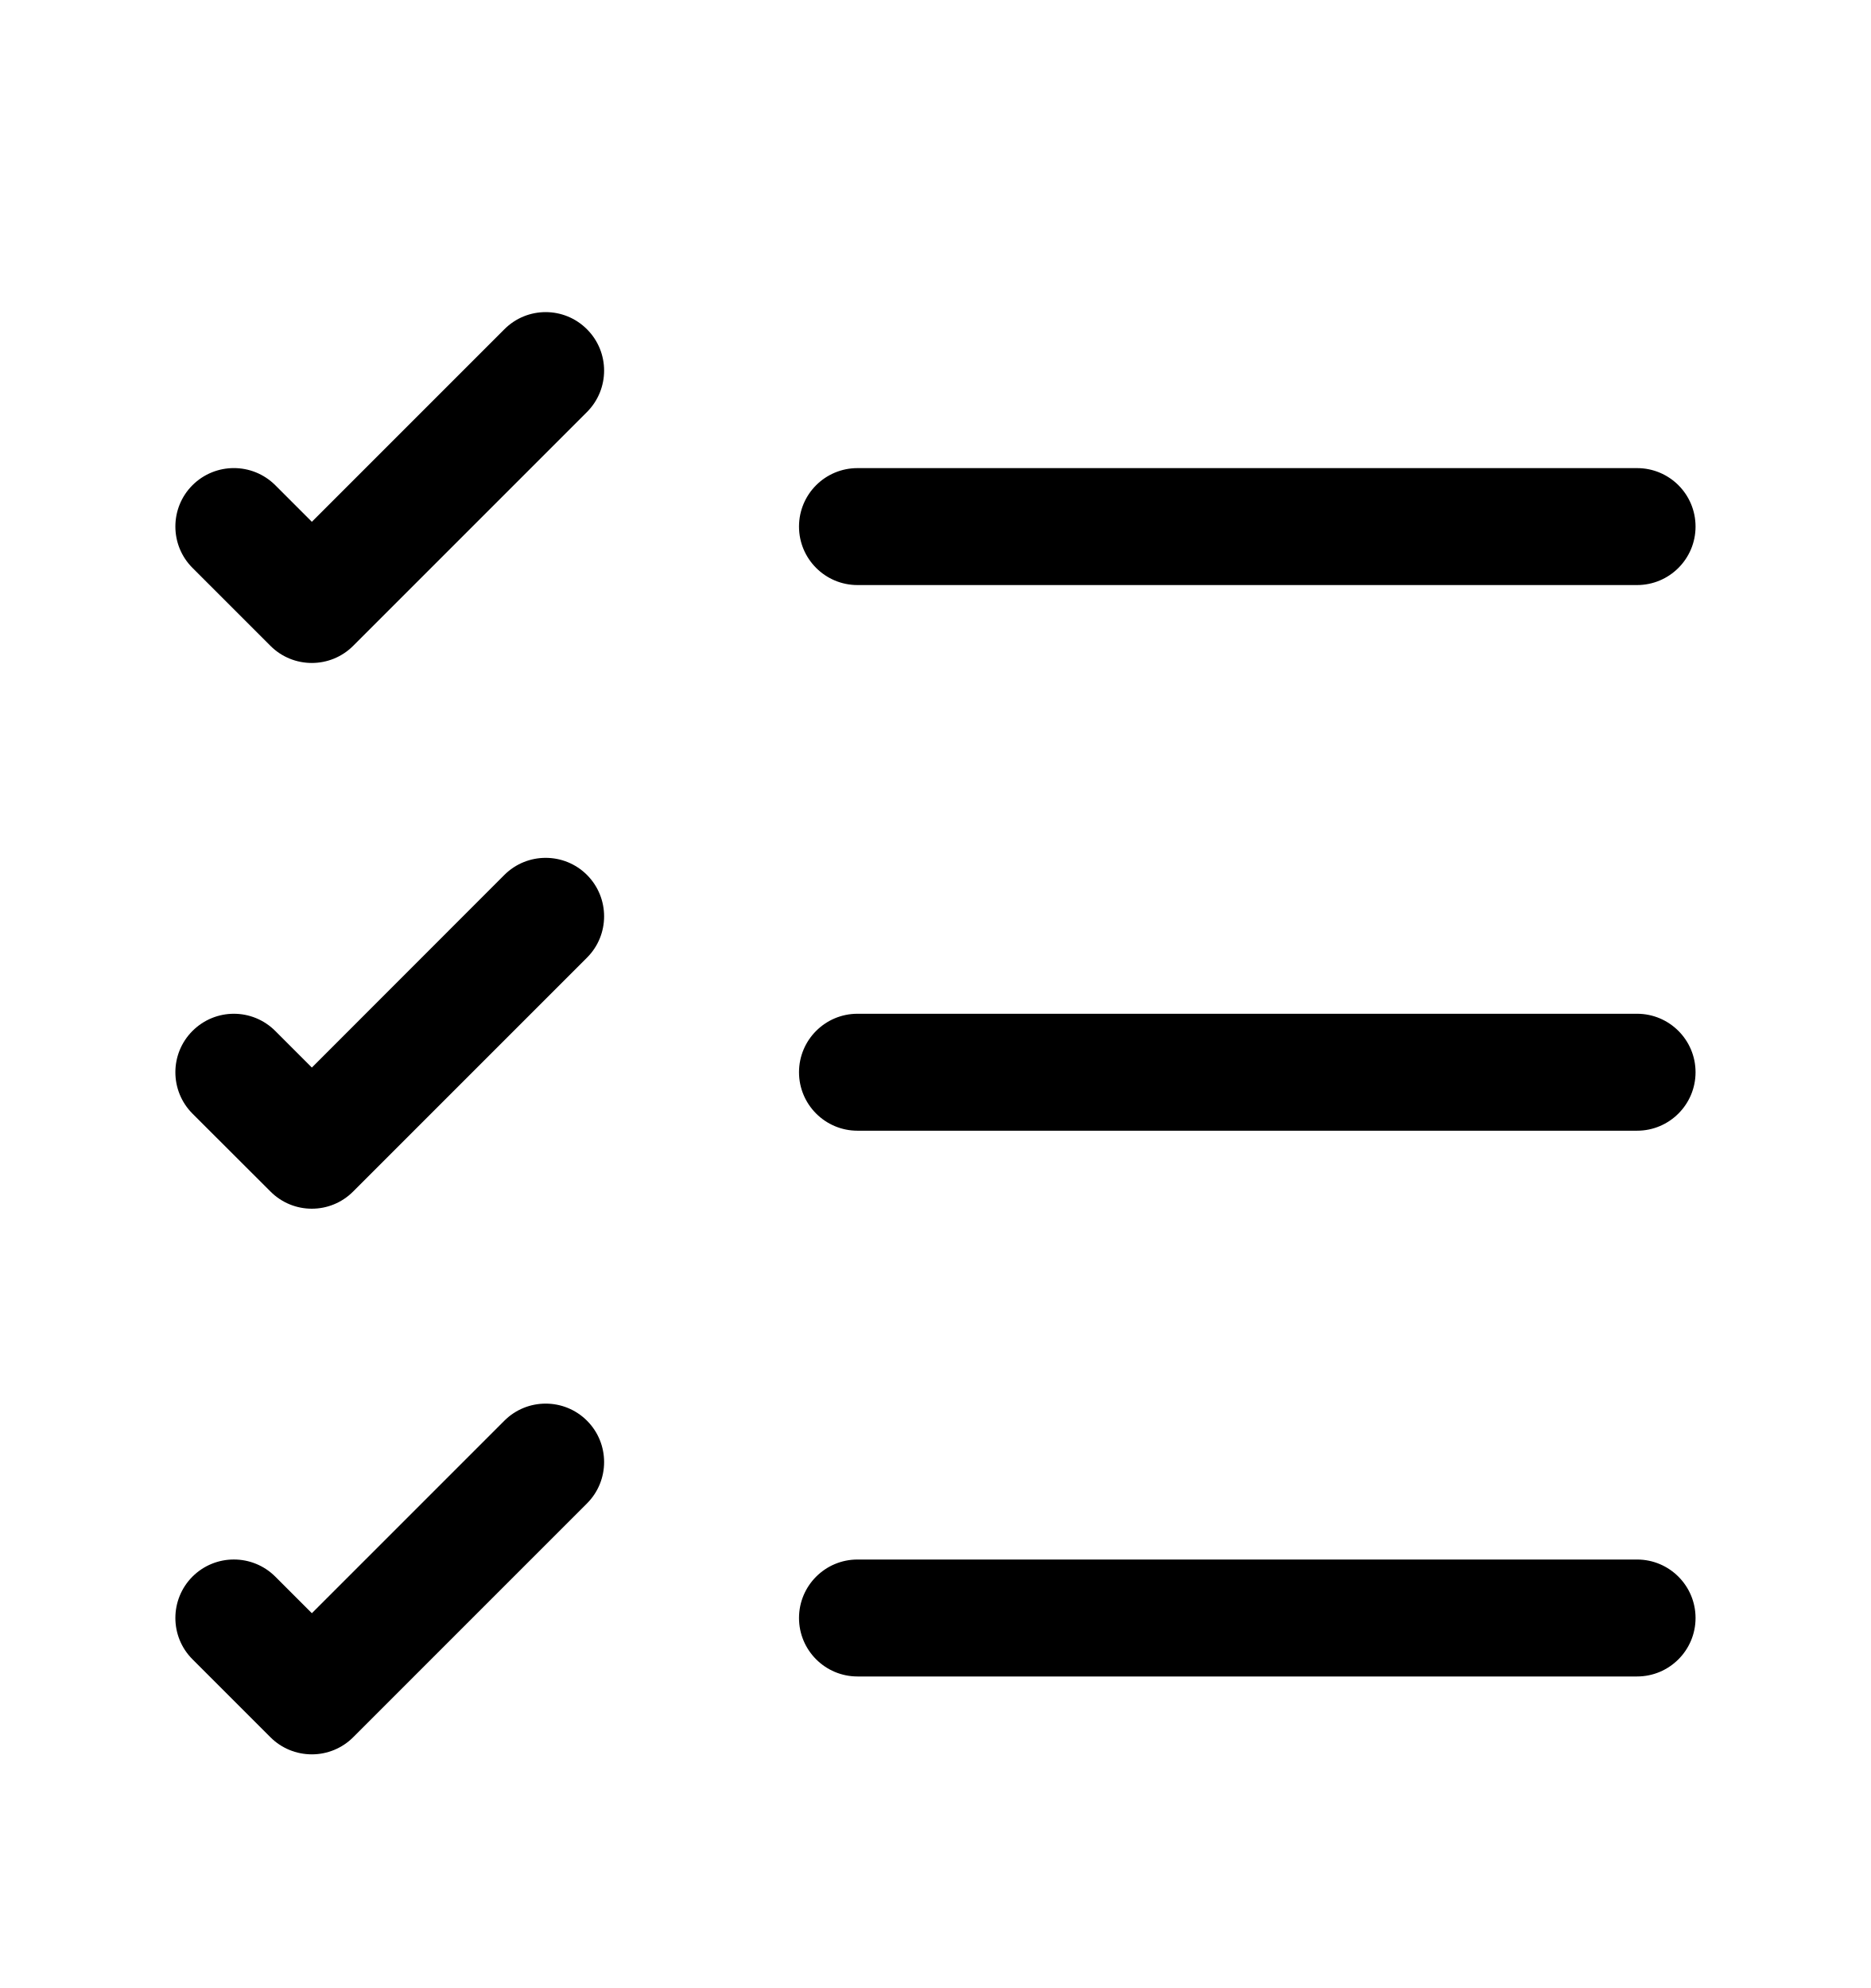
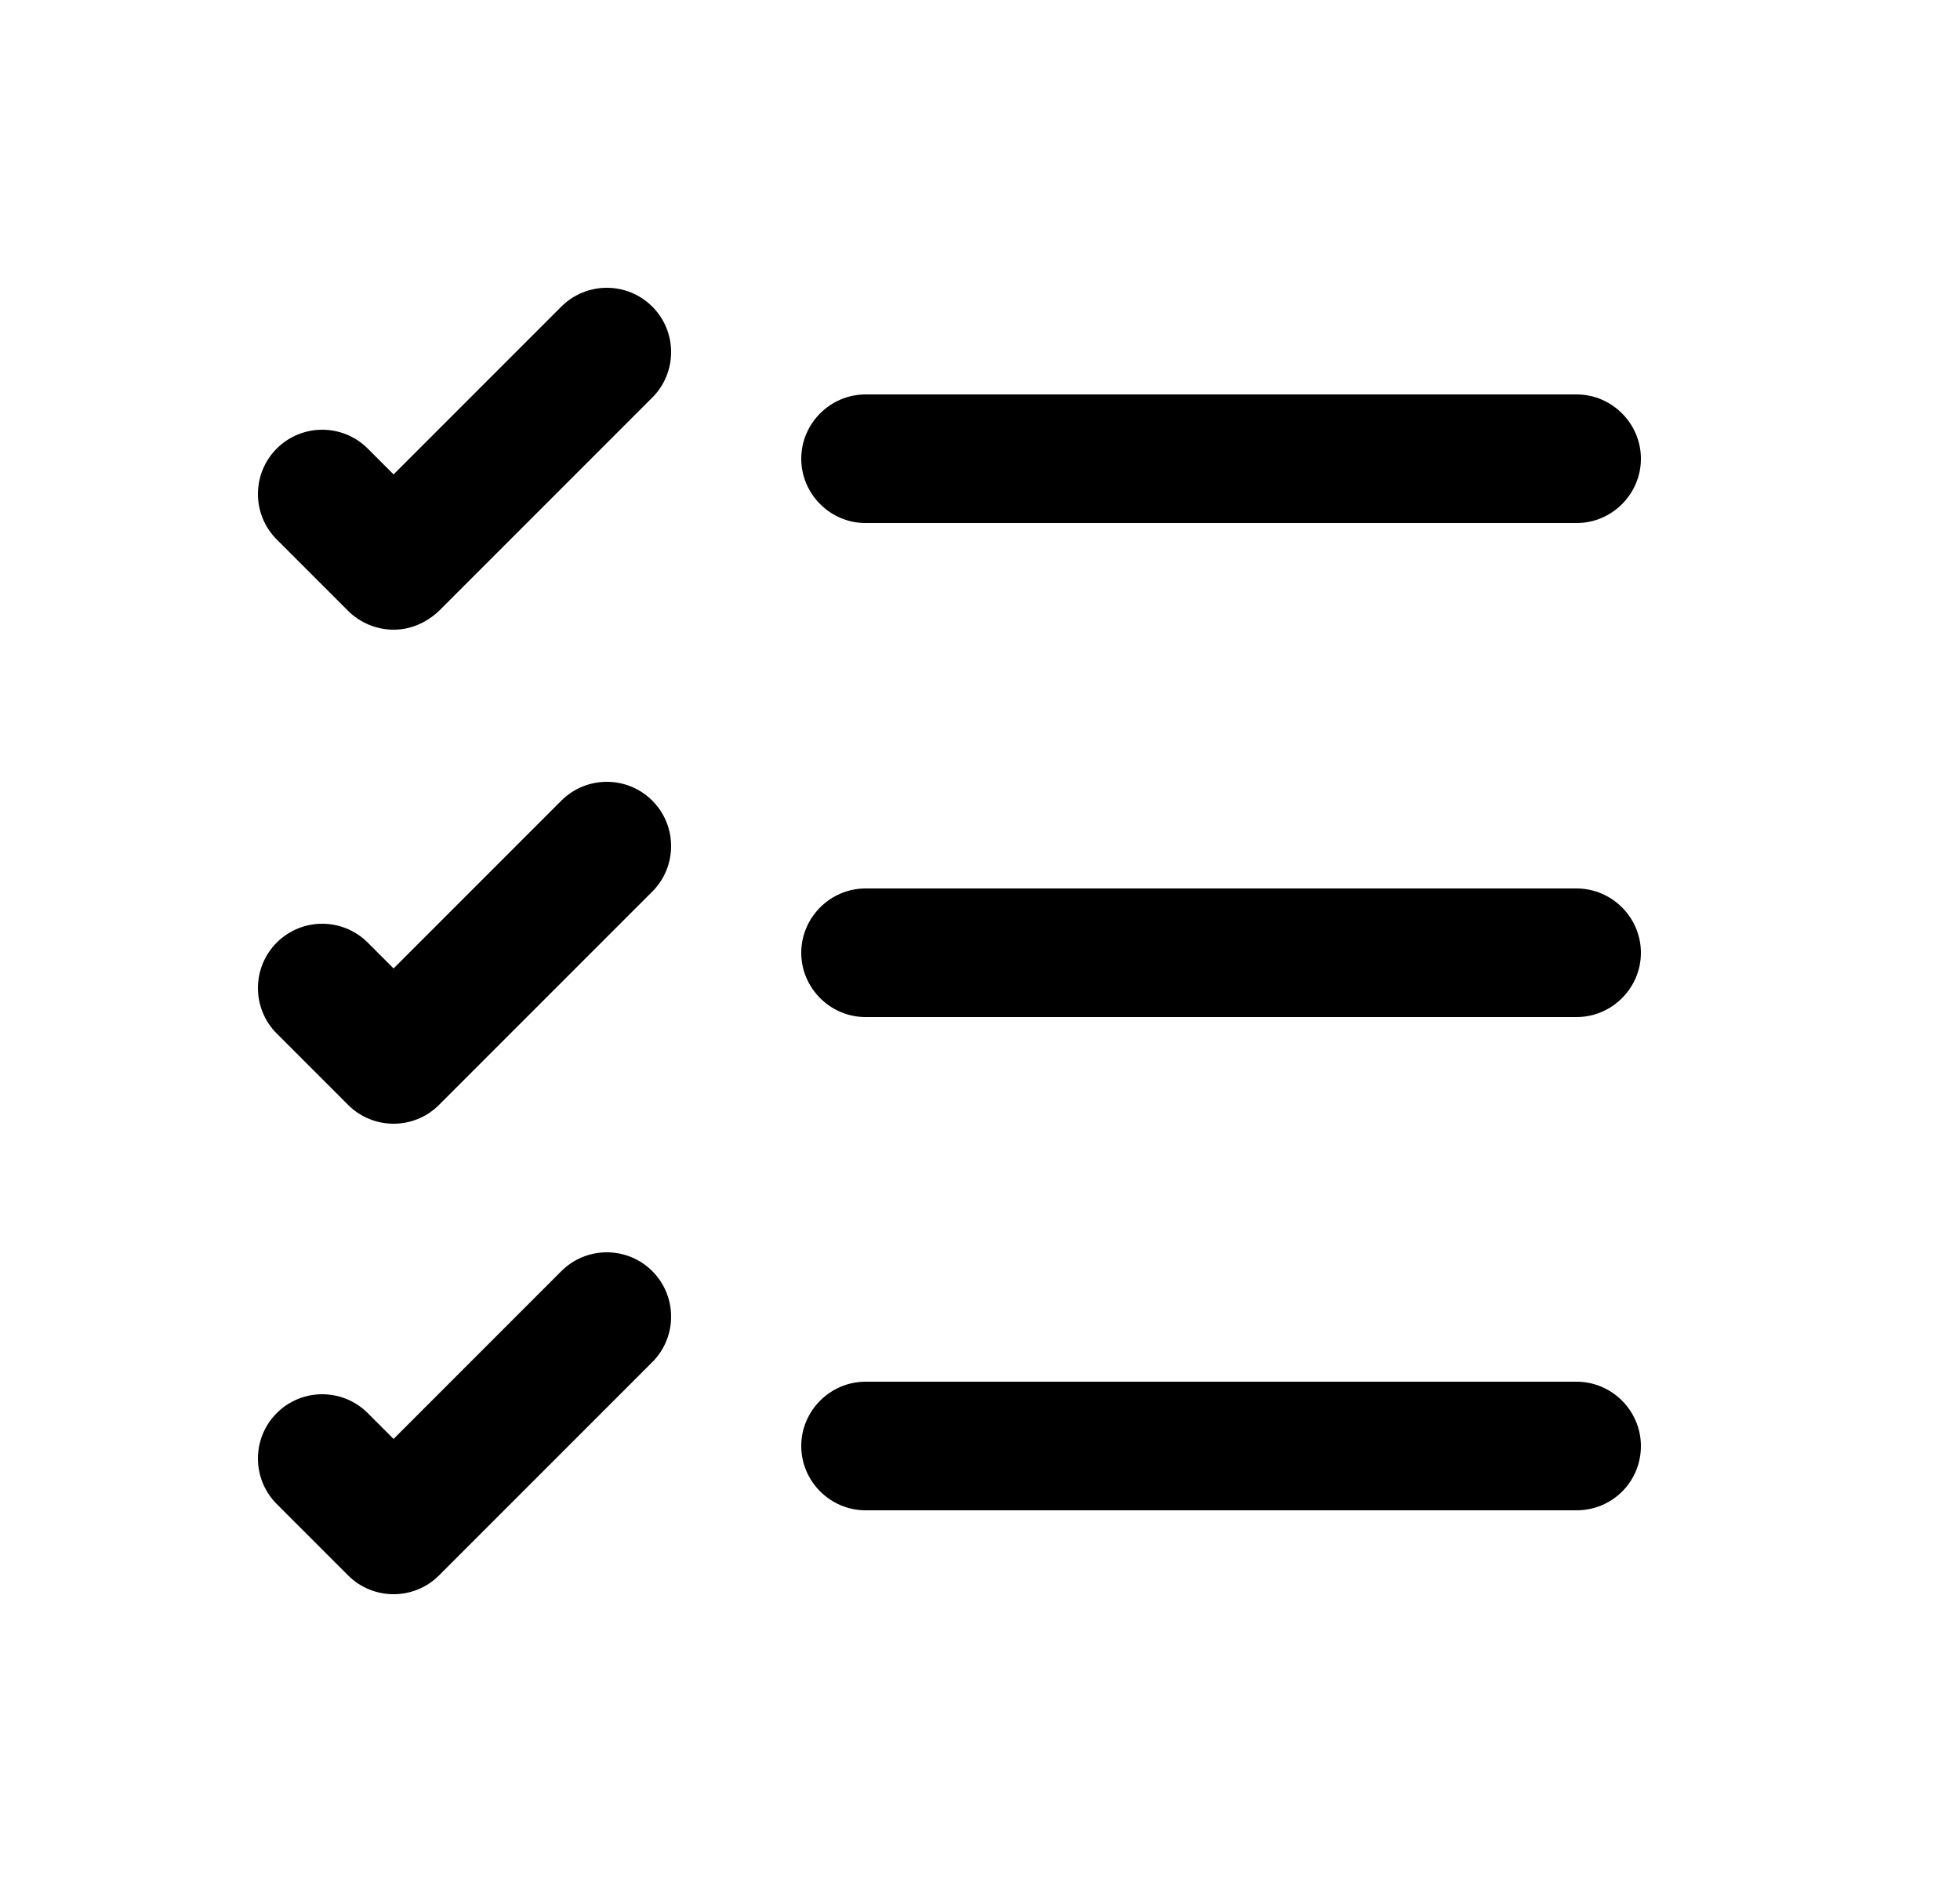
- <svg xmlns="http://www.w3.org/2000/svg" width="16" height="17" viewBox="0 0 16 17">
-   <path fill-rule="evenodd" clip-rule="evenodd" d="M5.02 2.816C5.215 3.011 5.215 3.327 5.02 3.523L3.02 5.523C2.825 5.718 2.508 5.718 2.313 5.523L1.646 4.856C1.451 4.661 1.451 4.344 1.646 4.149C1.842 3.954 2.158 3.954 2.354 4.149L2.667 4.462L4.313 2.816C4.508 2.62 4.825 2.62 5.02 2.816ZM6.833 4.503C6.833 4.226 7.057 4.003 7.333 4.003H14C14.276 4.003 14.5 4.226 14.5 4.503C14.5 4.779 14.276 5.003 14 5.003H7.333C7.057 5.003 6.833 4.779 6.833 4.503ZM5.02 7.482C5.215 7.678 5.215 7.994 5.02 8.189L3.02 10.189C2.825 10.385 2.508 10.385 2.313 10.189L1.646 9.523C1.451 9.327 1.451 9.011 1.646 8.816C1.842 8.62 2.158 8.62 2.354 8.816L2.667 9.129L4.313 7.482C4.508 7.287 4.825 7.287 5.02 7.482ZM6.833 9.169C6.833 8.893 7.057 8.669 7.333 8.669H14C14.276 8.669 14.5 8.893 14.5 9.169C14.5 9.445 14.276 9.669 14 9.669H7.333C7.057 9.669 6.833 9.445 6.833 9.169ZM5.02 12.149C5.215 12.344 5.215 12.661 5.02 12.856L3.02 14.856C2.926 14.95 2.799 15.002 2.667 15.002C2.534 15.002 2.407 14.95 2.313 14.856L1.646 14.189C1.451 13.994 1.451 13.678 1.646 13.482C1.842 13.287 2.158 13.287 2.354 13.482L2.667 13.795L4.313 12.149C4.508 11.954 4.825 11.954 5.02 12.149ZM6.833 13.836C6.833 13.56 7.057 13.336 7.333 13.336H14C14.276 13.336 14.5 13.56 14.5 13.836C14.5 14.112 14.276 14.336 14 14.336H7.333C7.057 14.336 6.833 14.112 6.833 13.836Z" />
+ <svg xmlns="http://www.w3.org/2000/svg" width="25" height="24" viewBox="0 0 25 24">
+   <path d="M20.11 19.26H11.04C10.59 19.26 10.22 18.89 10.22 18.44C10.22 17.99 10.59 17.62 11.04 17.62H20.11C20.56 17.62 20.93 17.99 20.93 18.44C20.93 18.9 20.56 19.26 20.11 19.26Z" />
+   <path d="M20.11 12.97H11.04C10.59 12.97 10.22 12.6 10.22 12.15C10.22 11.7 10.59 11.33 11.04 11.33H20.11C20.56 11.33 20.93 11.7 20.93 12.15C20.93 12.6 20.56 12.97 20.11 12.97Z" />
+   <path d="M20.11 6.67H11.04C10.59 6.67 10.22 6.3 10.22 5.85C10.22 5.4 10.59 5.03 11.04 5.03H20.11C20.56 5.03 20.93 5.4 20.93 5.85C20.93 6.3 20.56 6.67 20.11 6.67Z" />
+   <path d="M5.02 8.03C4.8 8.03 4.59 7.94 4.44 7.79L3.53 6.88C3.21 6.56 3.21 6.04 3.53 5.72C3.85 5.4 4.37 5.4 4.69 5.72L5.02 6.05L7.16 3.91C7.48 3.59 8 3.59 8.32 3.91C8.64 4.23 8.64 4.75 8.32 5.07L5.6 7.79C5.44 7.94 5.24 8.03 5.02 8.03Z" />
+   <path d="M5.02 14.33C4.81 14.33 4.6 14.25 4.44 14.09L3.53 13.18C3.21 12.86 3.21 12.34 3.53 12.02C3.85 11.7 4.37 11.7 4.69 12.02L5.02 12.35L7.16 10.21C7.48 9.89 8 9.89 8.32 10.21C8.64 10.53 8.64 11.05 8.32 11.37L5.6 14.09C5.44 14.25 5.23 14.33 5.02 14.33Z" />
+   <path d="M5.02 20.33C4.81 20.33 4.6 20.25 4.44 20.09L3.53 19.18C3.21 18.86 3.21 18.34 3.53 18.02C3.85 17.7 4.37 17.7 4.69 18.02L5.02 18.35L7.16 16.21C7.48 15.89 8 15.89 8.32 16.21C8.64 16.53 8.64 17.05 8.32 17.37L5.6 20.09C5.44 20.25 5.23 20.33 5.02 20.33Z" />
</svg>
